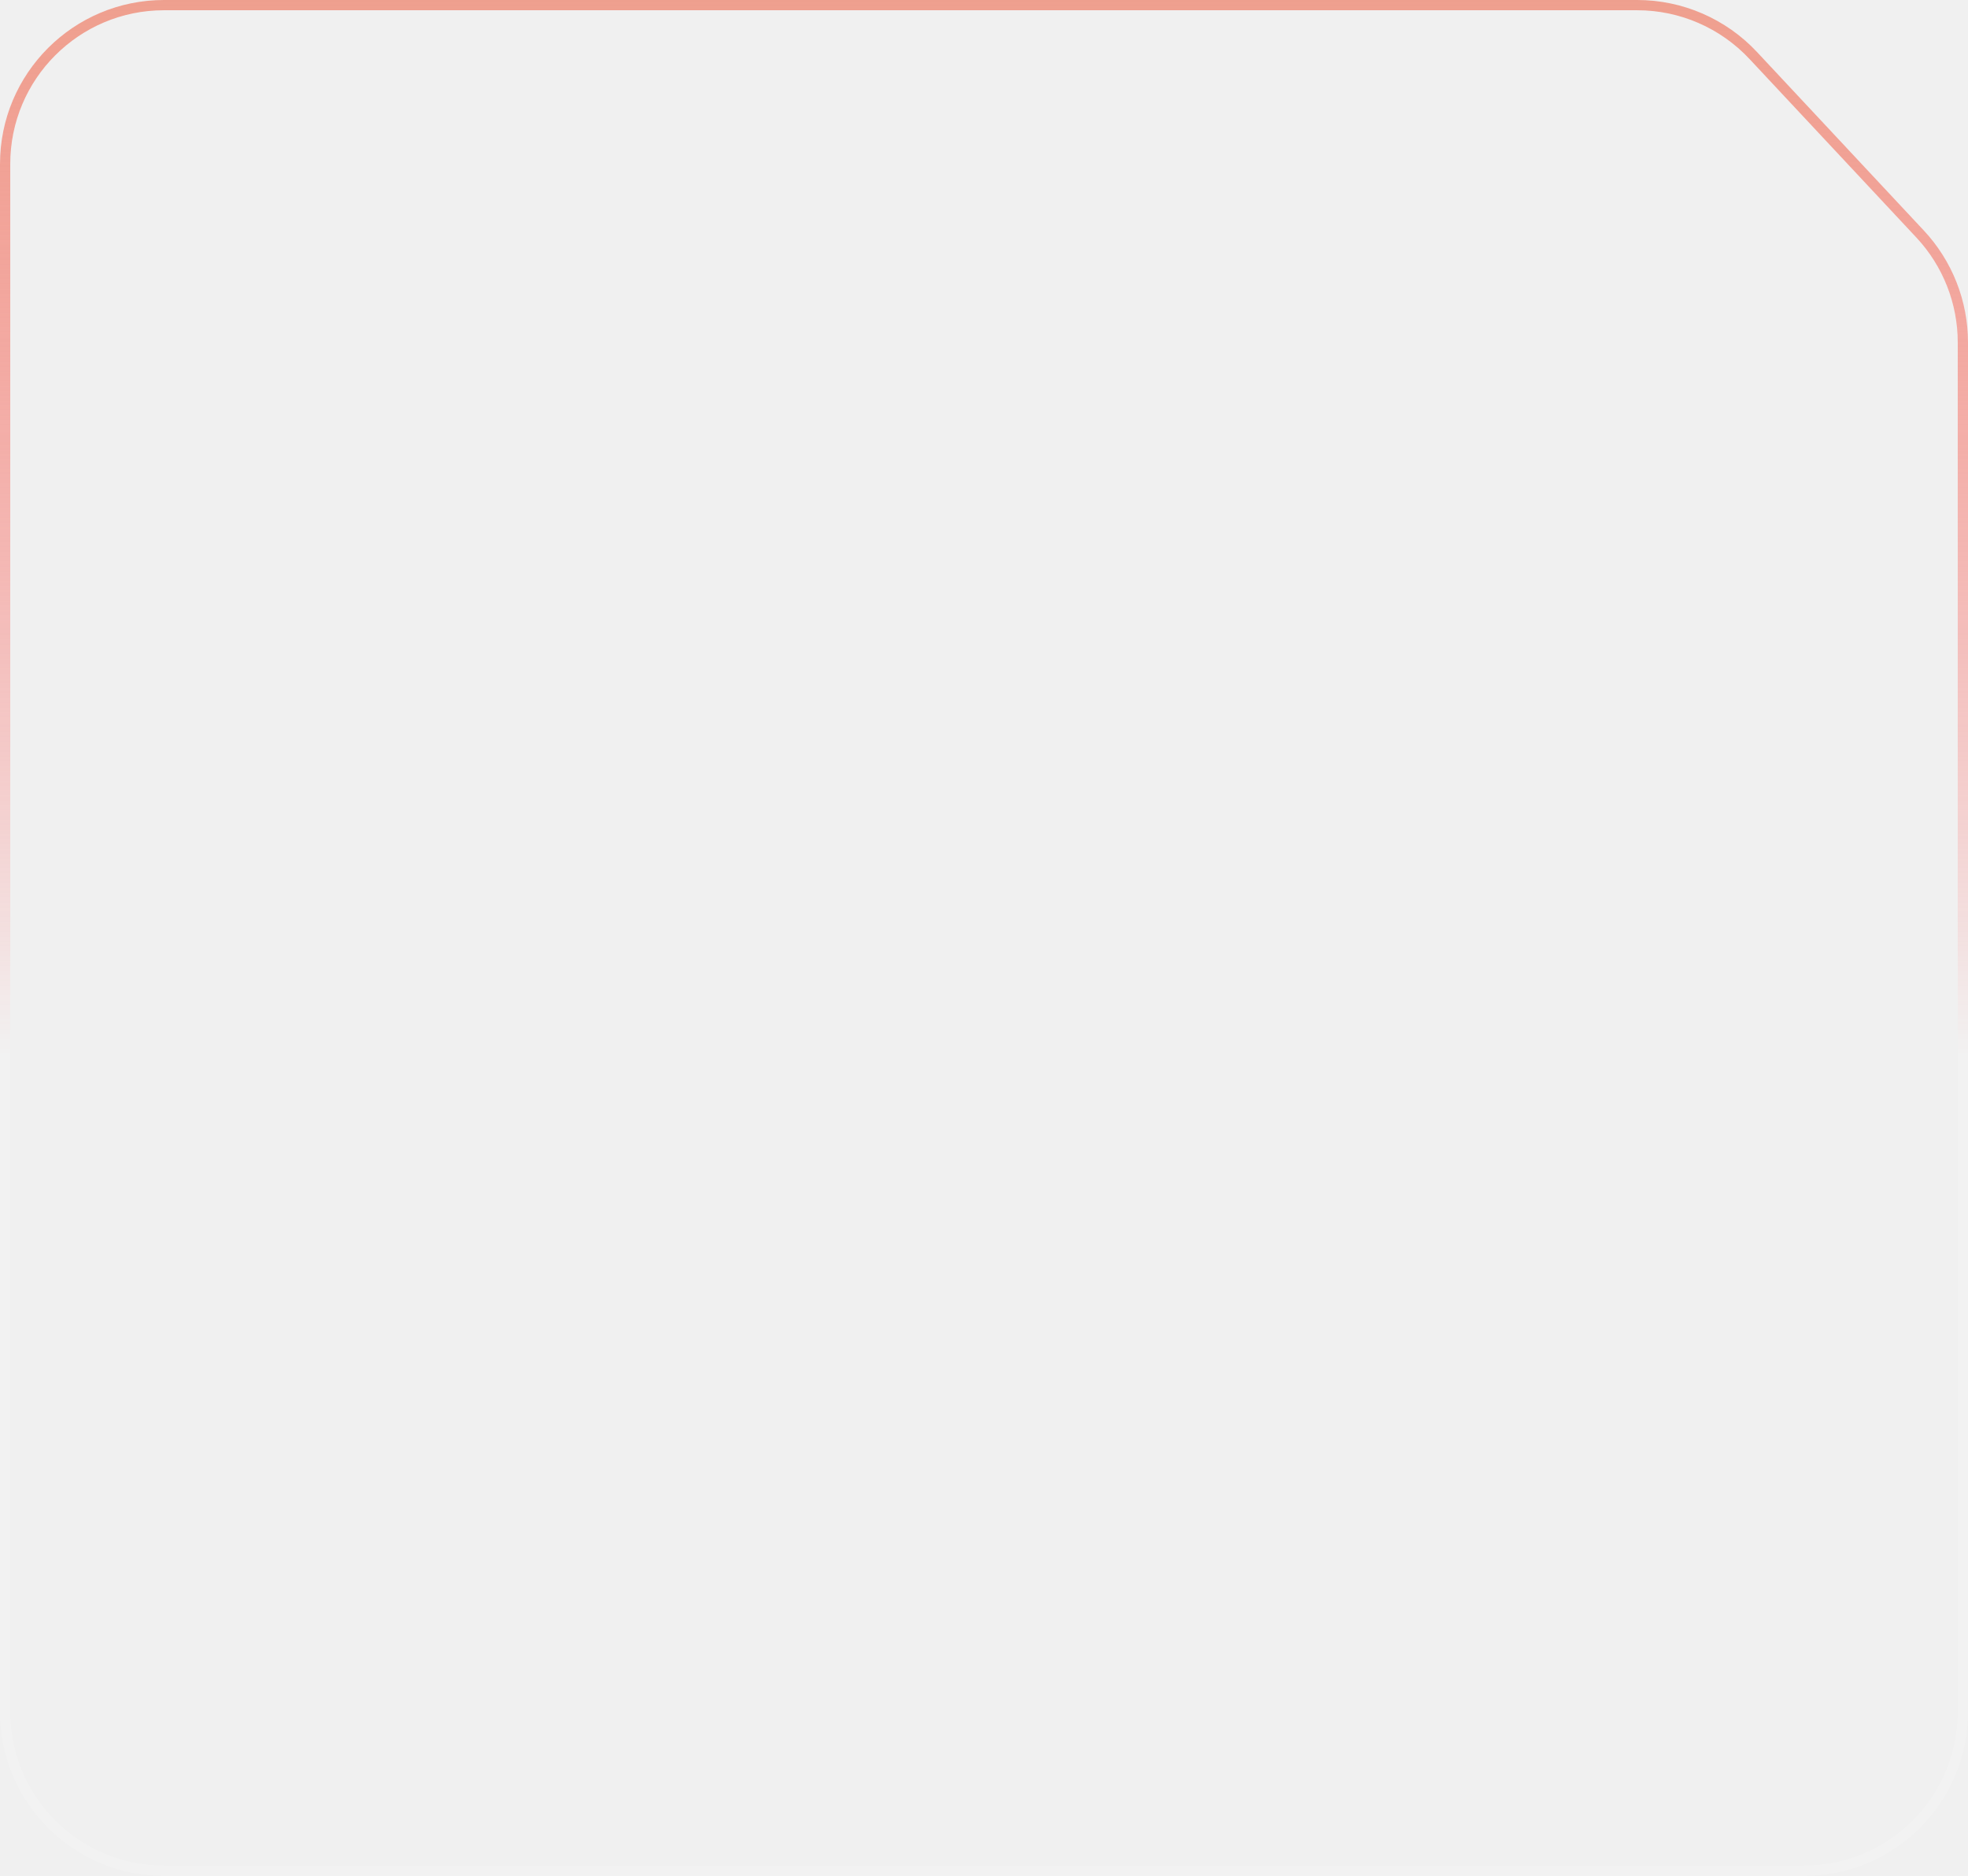
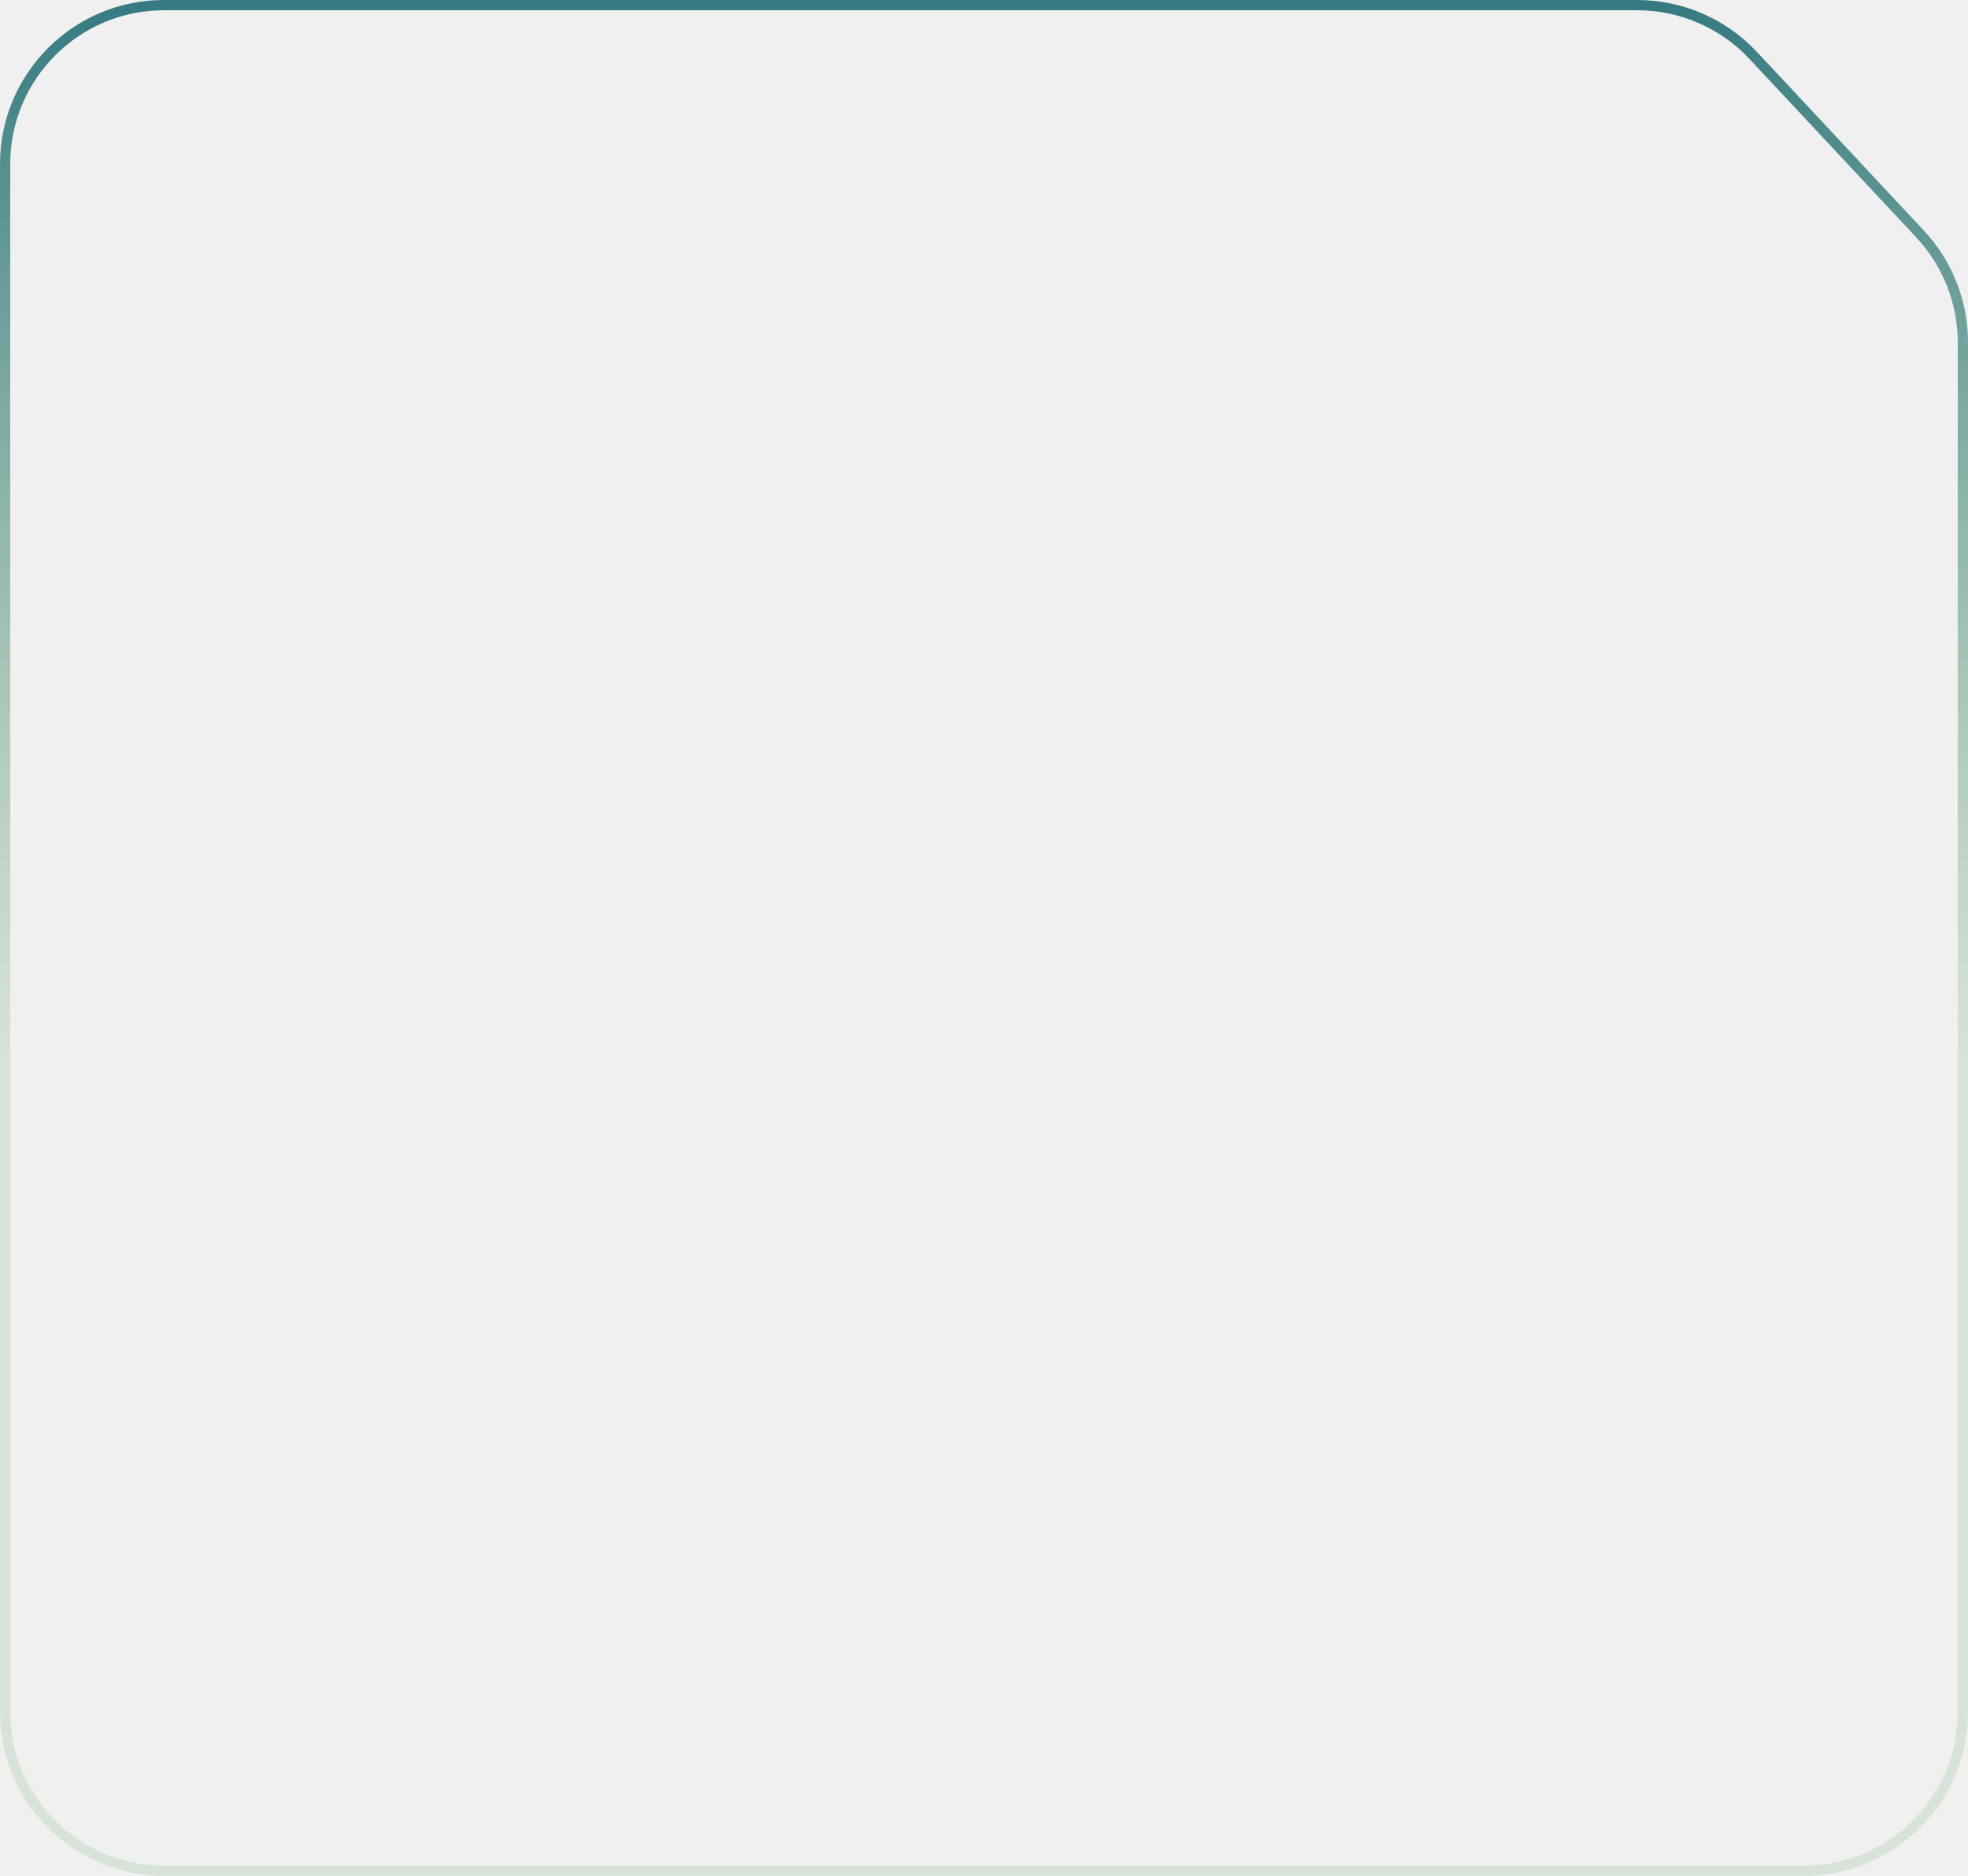
<svg xmlns="http://www.w3.org/2000/svg" preserveAspectRatio="none" width="384" height="366" viewBox="0 0 384 366" fill="none">
  <path vector-effect="non-scaling-stroke" d="M32 1H319.453C328.037 1 336.238 4.56 342.1 10.832L374.648 45.654C380.015 51.397 383 58.963 383 66.823V334C383 351.121 369.121 365 352 365H32C14.879 365 1 351.121 1 334V32C1 14.879 14.879 1 32 1Z" stroke="white" stroke-opacity="0.15" stroke-width="2" />
  <path vector-effect="non-scaling-stroke" d="M32 1H319.453C328.037 1 336.238 4.56 342.1 10.832L374.648 45.654C380.015 51.397 383 58.963 383 66.823V334C383 351.121 369.121 365 352 365H32C14.879 365 1 351.121 1 334V32C1 14.879 14.879 1 32 1Z" stroke="url(#paint0_linear_333_9184)" stroke-opacity="0.85" stroke-width="2" />
  <defs>
    <linearGradient id="paint0_linear_333_9184" x1="192" y1="0" x2="192" y2="366" gradientUnits="userSpaceOnUse">
-       <stop stop-color="#EE917D" />
-       <stop offset="0.563" stop-color="#FF3333" stop-opacity="0" />
+       <stop stop-color="#14646f" />
+       <stop offset="0.563" stop-color="#55985f" stop-opacity="0.2" />
    </linearGradient>
  </defs>
</svg>
